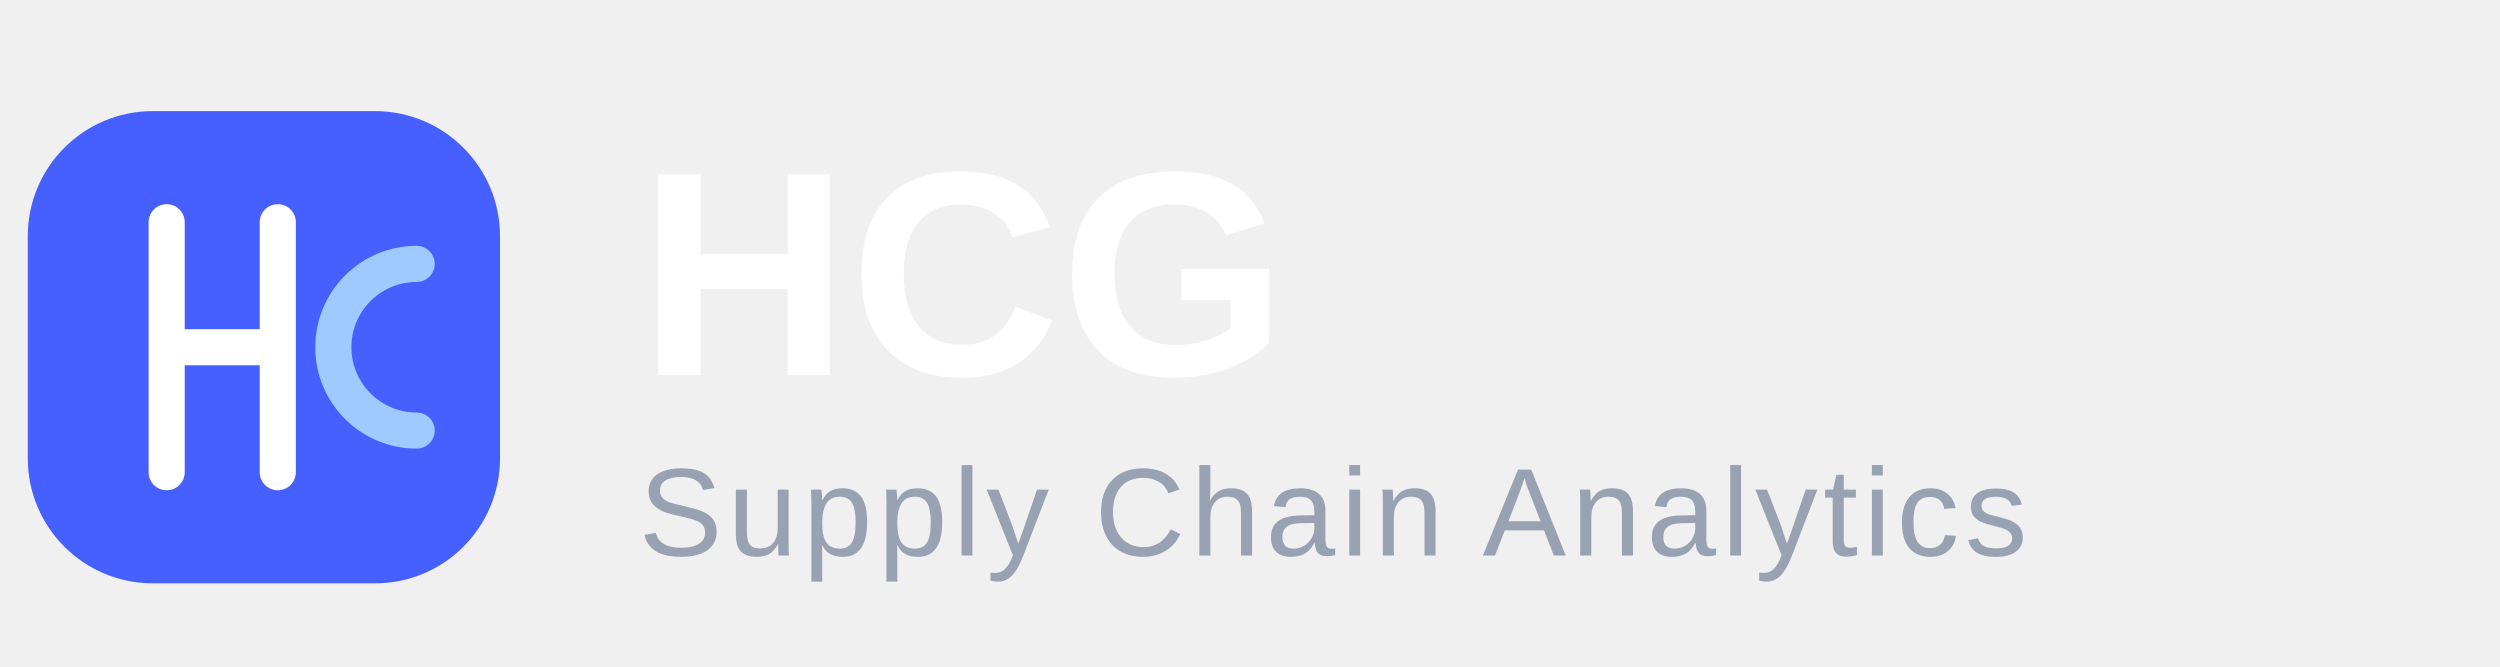
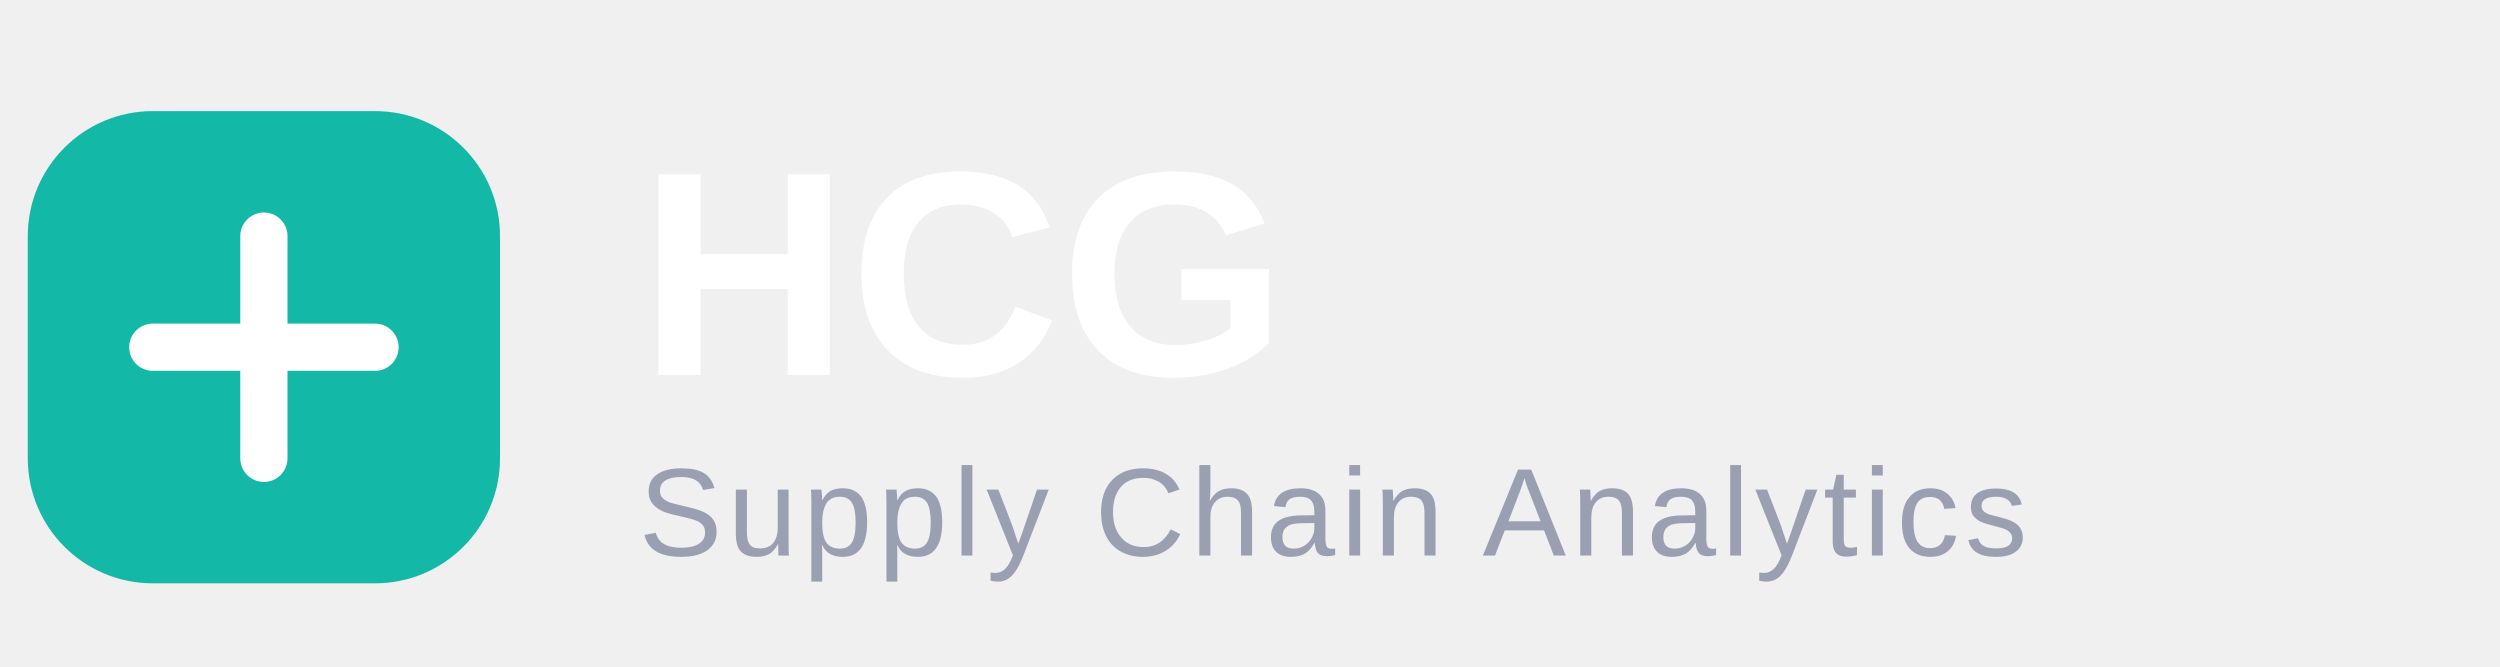
<svg xmlns="http://www.w3.org/2000/svg" width="180" height="48" viewBox="0 0 180 48" fill="none">
-   <rect x="2" y="8" width="34" height="34" rx="9" fill="#465fff" />
-   <path d="M12 16v18M12 25h8M20 16v18" stroke="#fff" stroke-width="2.6" stroke-linecap="round" />
-   <path d="M30 19a5 5 0 100 12" stroke="#9ecbff" stroke-width="2.6" stroke-linecap="round" fill="none" />
+   <rect x="2" y="8" width="34" height="34" rx="9" fill="#14b8a6" />
+   <path d="M19 17v16M11 25h16" stroke="#fff" stroke-width="3.4" stroke-linecap="round" />
  <text x="46" y="27" font-family="Outfit, Arial, sans-serif" font-size="21" font-weight="700" fill="#ffffff">HCG</text>
-   <text x="46" y="40" font-family="Outfit, Arial, sans-serif" font-size="9" font-weight="500" letter-spacing="0.4" fill="#98a2b3">Supply Chain Analytics</text>
+   <text x="46" y="40" font-family="Outfit, Arial, sans-serif" font-size="9" font-weight="500" letter-spacing="0.4" fill="#9aa0b2">Supply Chain Analytics</text>
</svg>
